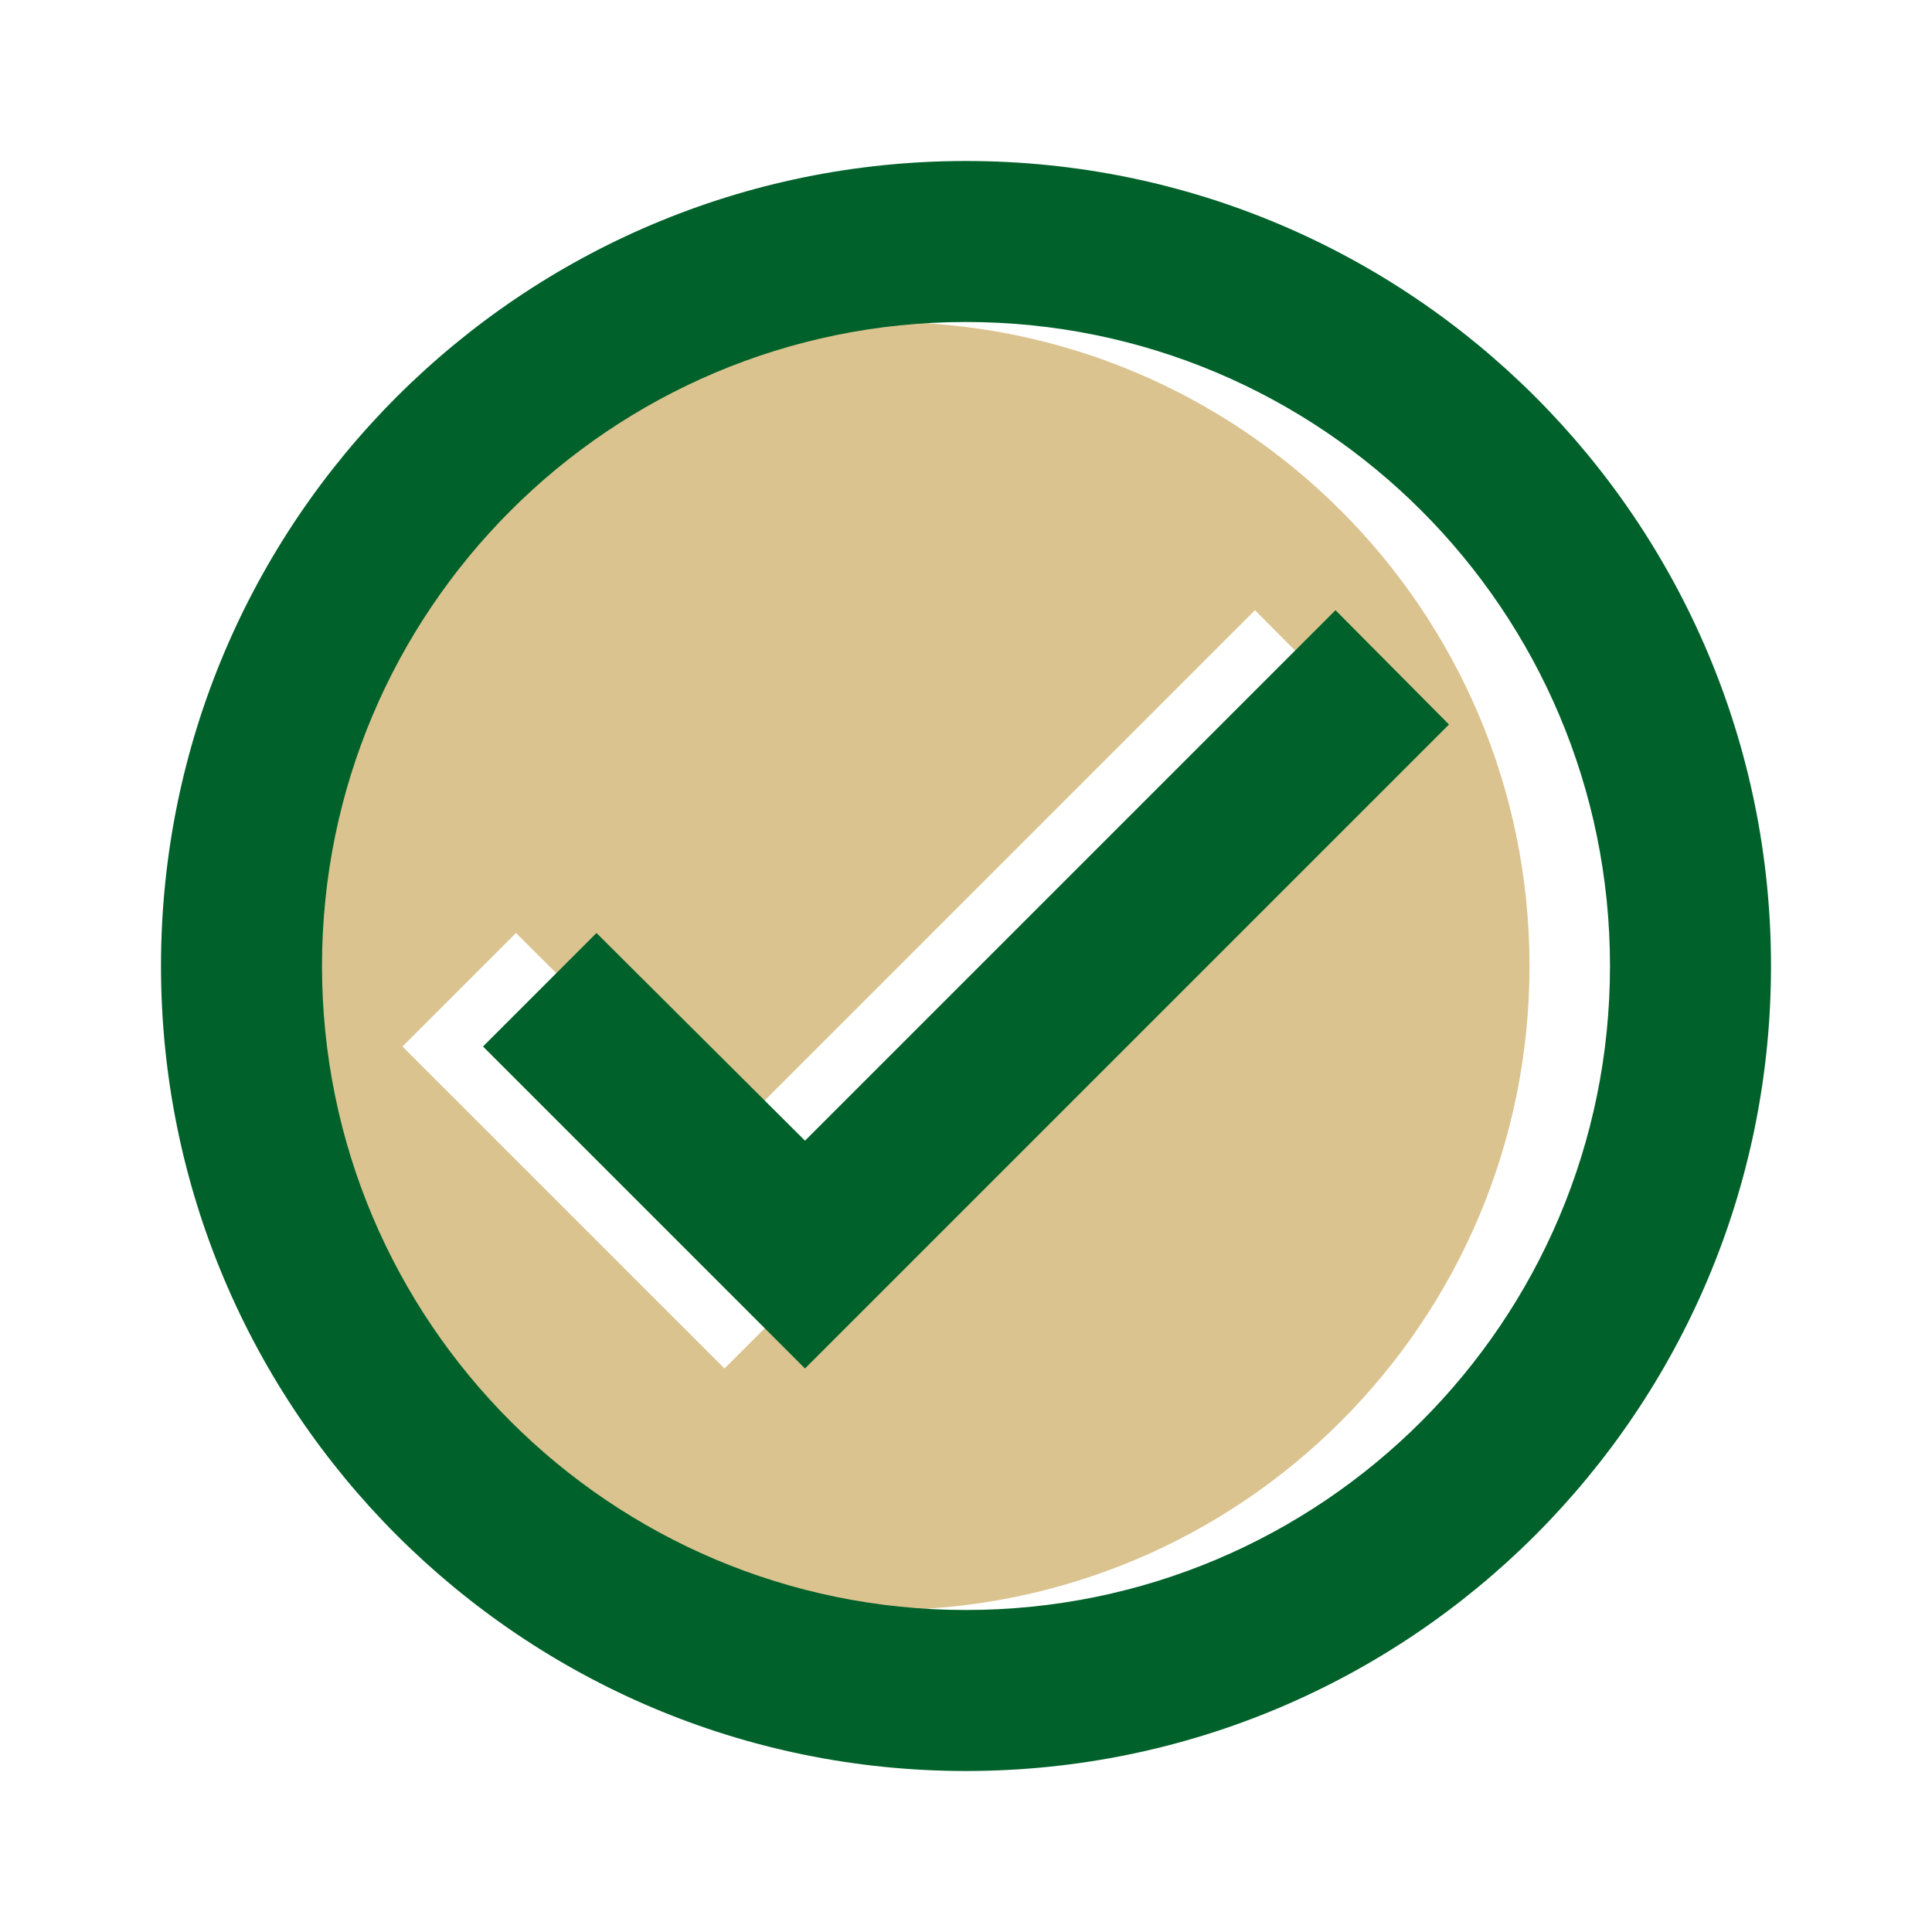
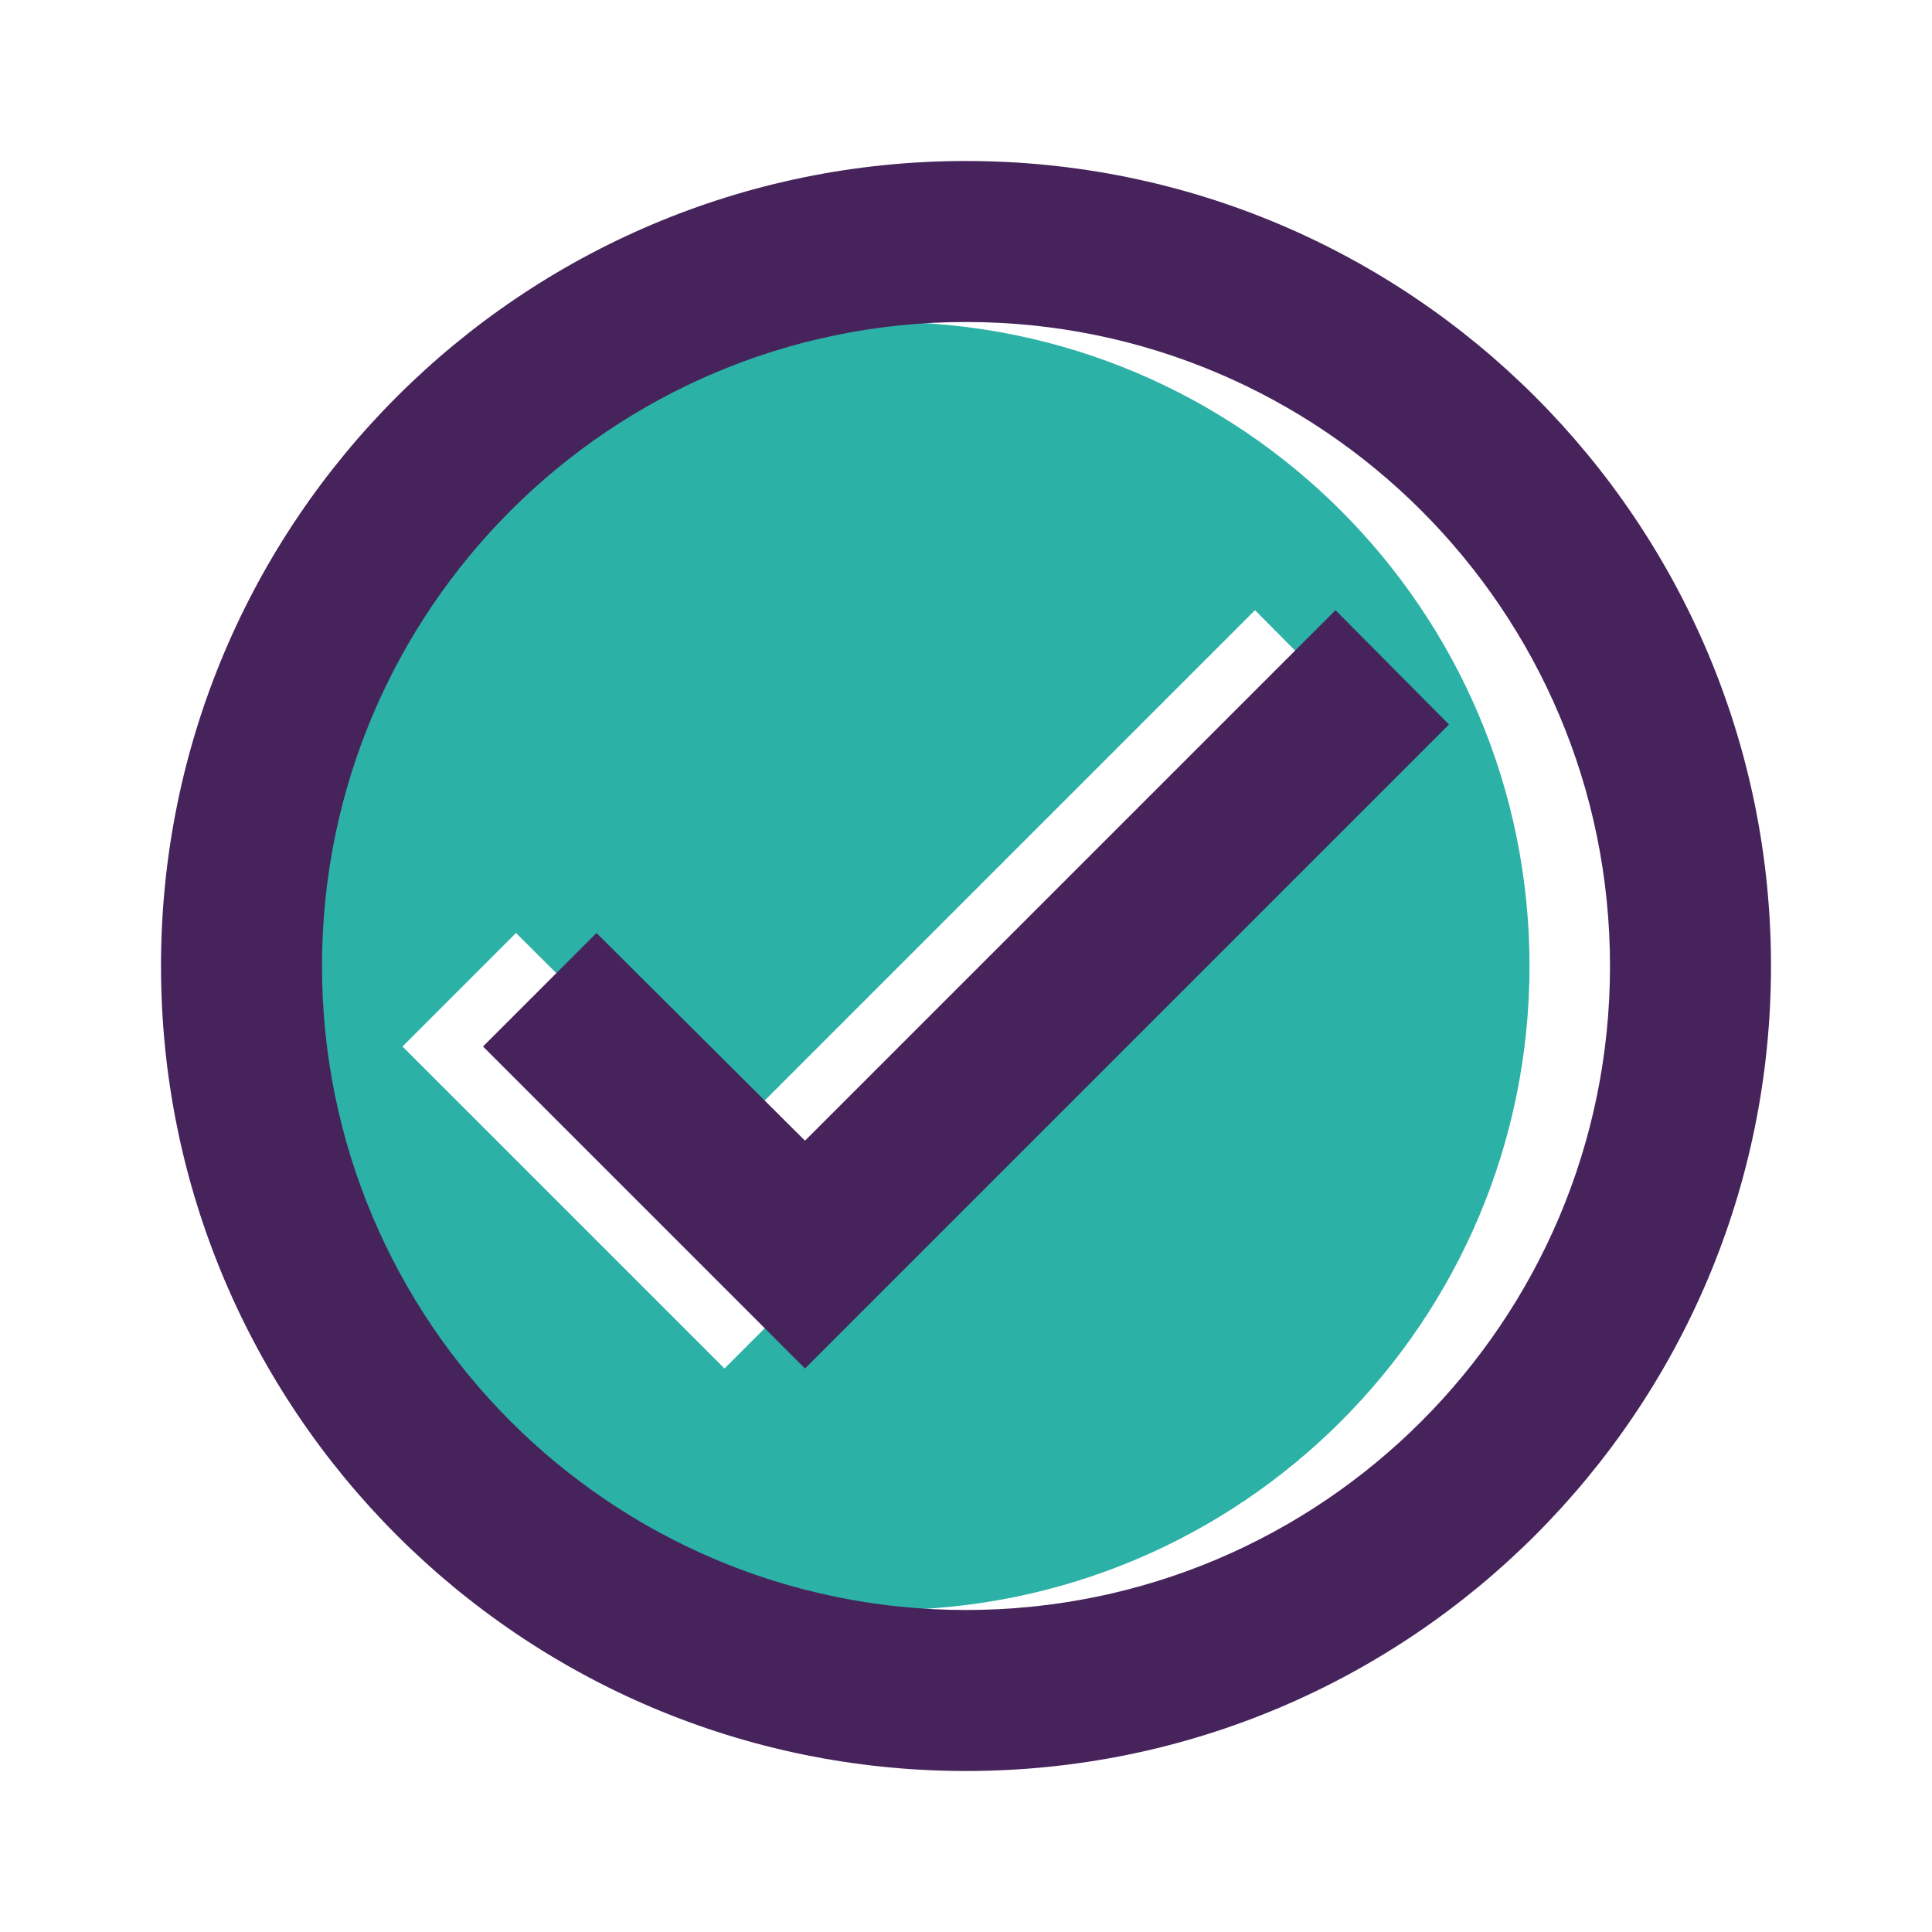
<svg xmlns="http://www.w3.org/2000/svg" viewBox="0 0 24 24" version="1.1" id="svg17933">
  <defs id="defs17937" />
  <g id="Layer_2" data-name="Layer 2">
    <g id="Layer_1-2" data-name="Layer 1">
      <path d="M0,0H24V24H0Z" fill="none" id="path17925" />
-       <path d="M11,4a8,8,0,1,0,8,8A8,8,0,0,0,11,4ZM9,17,5,13l1.41-1.41L9,14.17l6.59-6.59L17,9Z" fill="#2e8d9a" id="path17927" style="fill:#dbc38f;fill-opacity:1" />
-       <path d="M12,2A10,10,0,1,0,22,12,10,10,0,0,0,12,2Zm0,18a8,8,0,1,1,8-8A8,8,0,0,1,12,20ZM16.59,7.58,10,14.17,7.41,11.59,6,13l4,4,8-8Z" fill="#274690" id="path17929" style="fill:#00612a;fill-opacity:1" />
+       <path d="M11,4a8,8,0,1,0,8,8A8,8,0,0,0,11,4ZM9,17,5,13l1.41-1.41L9,14.17l6.59-6.59L17,9Z" fill="#2e8d9a" id="path17927" style="fill:#2CB1A6;fill-opacity:1" />
+       <path d="M12,2A10,10,0,1,0,22,12,10,10,0,0,0,12,2Zm0,18a8,8,0,1,1,8-8A8,8,0,0,1,12,20ZM16.59,7.58,10,14.17,7.41,11.59,6,13l4,4,8-8Z" fill="#274690" id="path17929" style="fill:#47235C;fill-opacity:1" />
    </g>
  </g>
</svg>
